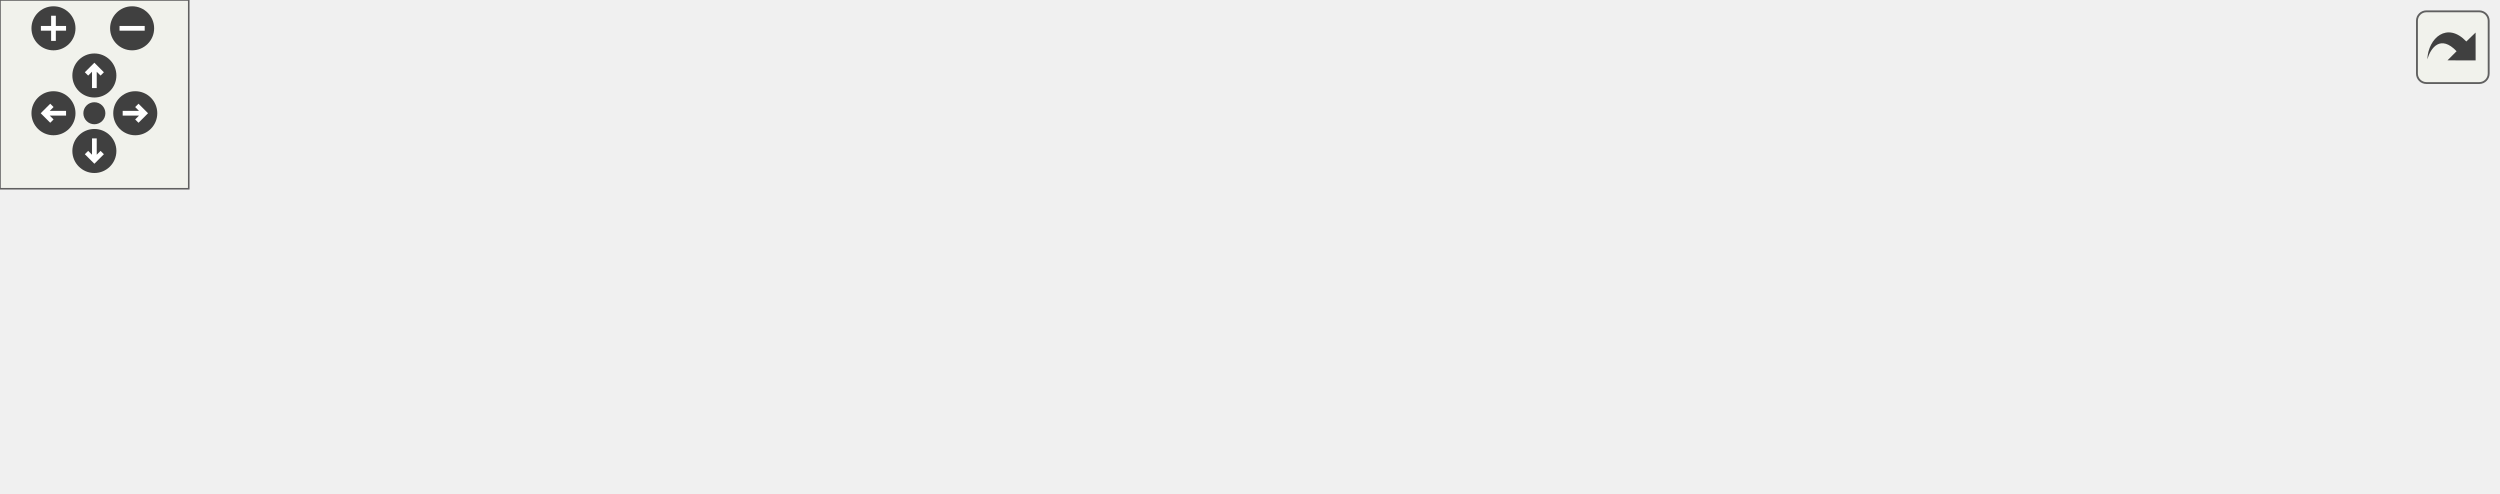
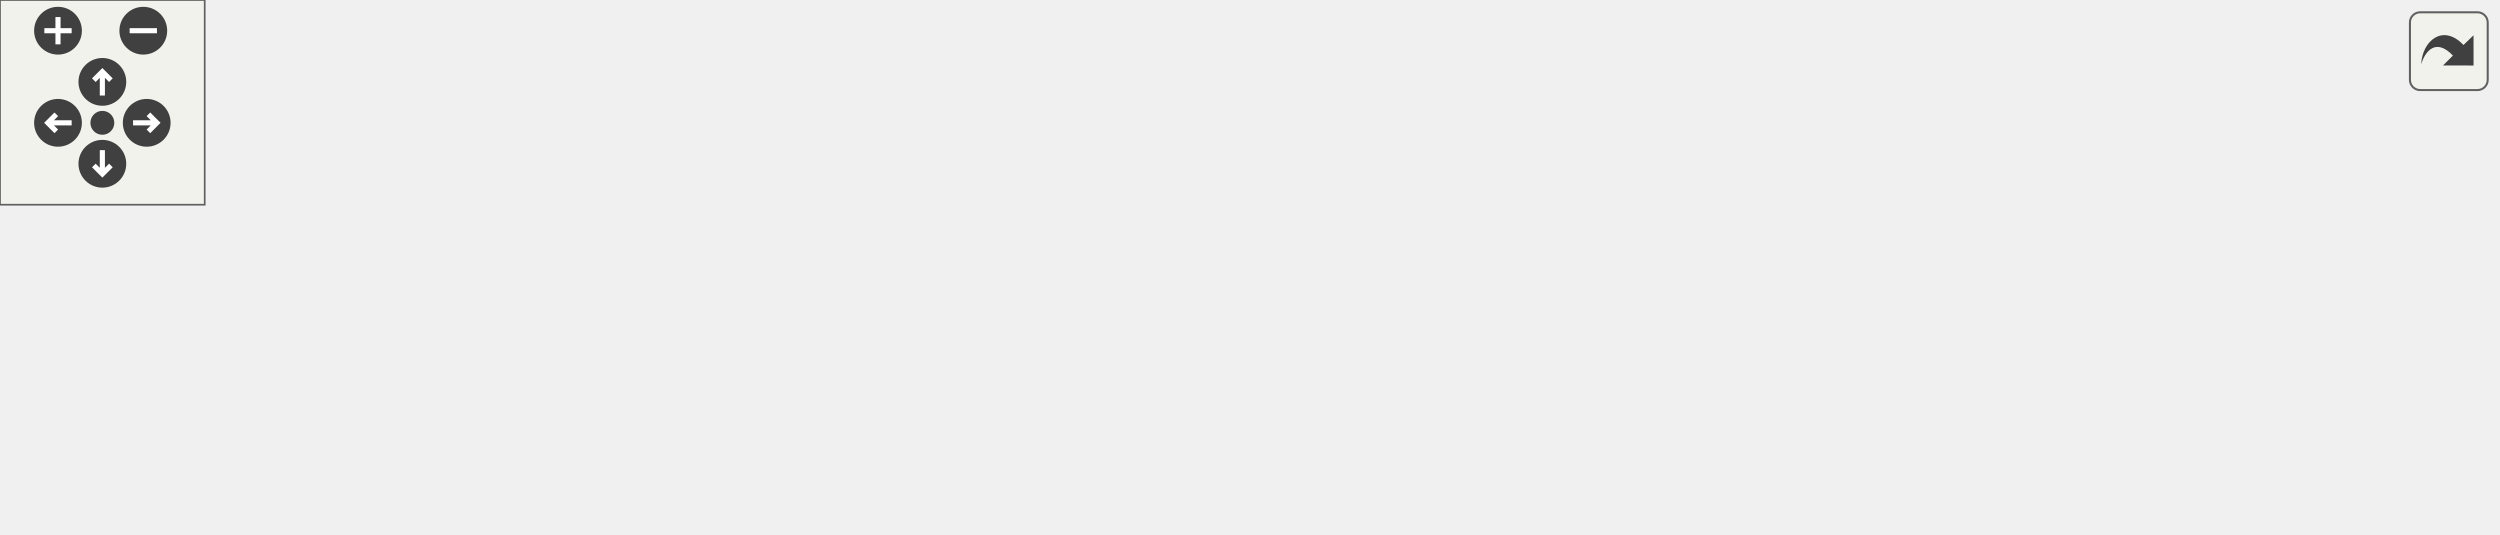
<svg xmlns="http://www.w3.org/2000/svg" xmlns:xlink="http://www.w3.org/1999/xlink" id="main" version="1.1" xml:space="preserve">
  <style type="text/css">
.edge:hover path { stroke: red; }
.edge:hover polygon { stroke: red; fill: red; }
</style>
  <defs>
    <circle id="rim" cx="0" cy="0" r="7" />
    <circle id="rim2" cx="0" cy="0" r="3.5" />
    <g id="zoomPlus">
      <use xlink:href="#rim" fill="#404040">
        <set attributeName="fill" to="#808080" begin="zoomplus.mouseover" end="zoomplus.mouseout" />
      </use>
      <path d="M-4,0h8M0,-4v8" fill="none" stroke="white" stroke-width="1.5" pointer-events="none" />
    </g>
    <g id="zoomMin">
      <use xlink:href="#rim" fill="#404040">
        <set attributeName="fill" to="#808080" begin="zoomminus.mouseover" end="zoomminus.mouseout" />
      </use>
      <path d="M-4,0h8" fill="none" stroke="white" stroke-width="1.5" pointer-events="none" />
    </g>
    <g id="dirArrow">
      <path fill="none" stroke="white" stroke-width="1.5" d="M0,-3.0v7 M-2.5,-0.5L0,-3.0L2.5,-0.5" />
    </g>
    <g id="resetDef">
      <use xlink:href="#rim2" fill="#404040">
        <set attributeName="fill" to="#808080" begin="reset.mouseover" end="reset.mouseout" />
      </use>
    </g>
  </defs>
  <svg id="graph" class="graph">
    <g id="viewport">
      <g id="clust1" class="cluster">
        <g id="a_clust1">
          <a xlink:href="dir_82f05f05dc192e1d87896b6ed2d449e5.html" target="_top" xlink:title="CodeSmile">
-             <polygon fill="#e3ecf9" stroke="#7f7f7f" stroke-dasharray="5,2" points="8,-8 8,-96 794,-96 794,-8 8,-8" />
-             <text text-anchor="middle" x="401" y="-82.5" font-family="Helvetica,sans-Serif" font-size="10.00">CodeSmile</text>
+             <polygon fill="#e3ecf9" stroke="#7f7f7f" stroke-dasharray="5,2" points="8,-8 8,-96 732,-96 732,-8 8,-8" />
+             <text text-anchor="middle" x="370" y="-82.5" font-family="Helvetica,sans-Serif" font-size="10.00">CodeSmile</text>
          </a>
        </g>
      </g>
      <g id="clust2" class="cluster">
        <g id="a_clust2">
          <a xlink:href="dir_0c39af74c228e343bd9df0f737de99a2.html" target="_top">
-             <polygon fill="#e3ecf9" stroke="#404040" stroke-width="2" points="16,-16 16,-68 786,-68 786,-16 16,-16" />
+             <polygon fill="#e3ecf9" stroke="#404040" stroke-width="2" points="16,-16 16,-68 724,-68 724,-16 16,-16" />
          </a>
        </g>
      </g>
      <g id="clust3" class="cluster">
        <g id="a_clust3">
          <a xlink:href="dir_1e9c244713be1220a163da256dbcbc8f.html" target="_top">
-             <polygon fill="#c8d9f3" stroke="#404040" points="513,-24 513,-60 778,-60 778,-24 513,-24" />
+             <polygon fill="#c8d9f3" stroke="#404040" points="451,-24 451,-60 716,-60 716,-24 451,-24" />
          </a>
        </g>
      </g>
      <g id="clust4" class="cluster">
        <g id="a_clust4">
          <a xlink:href="dir_99fc70b162b333e8266a3ec1d2c2ce58.html" target="_top">
-             <polygon fill="#c8d9f3" stroke="#404040" points="84,-24 84,-60 505,-60 505,-24 84,-24" />
+             <polygon fill="#c8d9f3" stroke="#404040" points="84,-24 84,-60 443,-60 443,-24 84,-24" />
          </a>
        </g>
      </g>
      <g id="node1" class="node">
        <text text-anchor="middle" x="49" y="-38.5" font-family="Helvetica,sans-Serif" font-size="10.00">ProTiler</text>
      </g>
      <g id="node2" class="node">
-         <text text-anchor="middle" x="749" y="-38.5" font-family="Helvetica,sans-Serif" font-size="10.00">Editor</text>
+         <text text-anchor="middle" x="687" y="-38.5" font-family="Helvetica,sans-Serif" font-size="10.00">Editor</text>
      </g>
      <g id="node3" class="node">
        <g id="a_node3">
          <a xlink:href="dir_e7f4281b37f1cef8281fd00697bc4ec1.html" target="_top" xlink:title="Creation">
-             <polygon fill="#adc7ed" stroke="#404040" points="710,-52 658,-52 658,-32 710,-32 710,-52" />
-             <text text-anchor="middle" x="684" y="-38.5" font-family="Helvetica,sans-Serif" font-size="10.00">Creation</text>
+             <polygon fill="#adc7ed" stroke="#404040" points="648,-52 596,-52 596,-32 648,-32 648,-52" />
+             <text text-anchor="middle" x="622" y="-38.5" font-family="Helvetica,sans-Serif" font-size="10.00">Creation</text>
          </a>
        </g>
      </g>
      <g id="node4" class="node">
        <g id="a_node4">
          <a xlink:href="dir_f5bb532f5a11a7abe93f97cff61bbac3.html" target="_top" xlink:title="Data">
-             <polygon fill="#adc7ed" stroke="#404040" points="640.12,-52 603.88,-52 603.88,-32 640.12,-32 640.12,-52" />
-             <text text-anchor="middle" x="622" y="-38.5" font-family="Helvetica,sans-Serif" font-size="10.00">Data</text>
+             <polygon fill="#adc7ed" stroke="#404040" points="578.12,-52 541.88,-52 541.88,-32 578.12,-32 578.12,-52" />
+             <text text-anchor="middle" x="560" y="-38.5" font-family="Helvetica,sans-Serif" font-size="10.00">Data</text>
          </a>
        </g>
      </g>
      <g id="node5" class="node">
        <g id="a_node5">
          <a xlink:href="dir_0385a5ced0a006ca1b6a4e78e0677684.html" target="_top" xlink:title="Extensions">
-             <polygon fill="#adc7ed" stroke="#404040" points="585.38,-52 520.62,-52 520.62,-32 585.38,-32 585.38,-52" />
-             <text text-anchor="middle" x="553" y="-38.5" font-family="Helvetica,sans-Serif" font-size="10.00">Extensions</text>
+             <polygon fill="#adc7ed" stroke="#404040" points="523.38,-52 458.62,-52 458.62,-32 523.38,-32 523.38,-52" />
+             <text text-anchor="middle" x="491" y="-38.5" font-family="Helvetica,sans-Serif" font-size="10.00">Extensions</text>
          </a>
        </g>
      </g>
      <g id="node6" class="node">
-         <text text-anchor="middle" x="471" y="-38.5" font-family="Helvetica,sans-Serif" font-size="10.00">Runtime</text>
+         <text text-anchor="middle" x="409" y="-38.5" font-family="Helvetica,sans-Serif" font-size="10.00">Runtime</text>
      </g>
      <g id="node7" class="node">
        <g id="a_node7">
          <a xlink:href="dir_55f3993c140e552d00e310f0697c46b5.html" target="_top" xlink:title="Assets">
-             <polygon fill="#adc7ed" stroke="#404040" points="427.38,-52 380.62,-52 380.62,-32 427.38,-32 427.38,-52" />
-             <text text-anchor="middle" x="404" y="-38.5" font-family="Helvetica,sans-Serif" font-size="10.00">Assets</text>
+             <polygon fill="#adc7ed" stroke="#404040" points="365.38,-52 318.62,-52 318.62,-32 365.38,-32 365.38,-52" />
+             <text text-anchor="middle" x="342" y="-38.5" font-family="Helvetica,sans-Serif" font-size="10.00">Assets</text>
          </a>
        </g>
      </g>
      <g id="node8" class="node">
        <g id="a_node8">
-           <a xlink:href="dir_8c93d79bc6467f0214c8e9de8cfd80ba.html" target="_top" xlink:title="Chunk">
-             <polygon fill="#adc7ed" stroke="#404040" points="362.88,-52 319.12,-52 319.12,-32 362.88,-32 362.88,-52" />
-             <text text-anchor="middle" x="341" y="-38.5" font-family="Helvetica,sans-Serif" font-size="10.00">Chunk</text>
-           </a>
-         </g>
-       </g>
-       <g id="node9" class="node">
-         <g id="a_node9">
          <a xlink:href="dir_4db27aada568c5e4c26859f27fc95318.html" target="_top" xlink:title="Grid">
            <polygon fill="#adc7ed" stroke="#404040" points="301,-52 267,-52 267,-32 301,-32 301,-52" />
            <text text-anchor="middle" x="284" y="-38.5" font-family="Helvetica,sans-Serif" font-size="10.00">Grid</text>
          </a>
        </g>
      </g>
-       <g id="node10" class="node">
-         <g id="a_node10">
+       <g id="node9" class="node">
+         <g id="a_node9">
          <a xlink:href="dir_45fab1691491c20e5b215fdbd9b458bc.html" target="_top" xlink:title="Tile">
            <polygon fill="#adc7ed" stroke="#404040" points="248.5,-52 217.5,-52 217.5,-32 248.5,-32 248.5,-52" />
            <text text-anchor="middle" x="233" y="-38.5" font-family="Helvetica,sans-Serif" font-size="10.00">Tile</text>
          </a>
        </g>
      </g>
-       <g id="node11" class="node">
-         <g id="a_node11">
+       <g id="node10" class="node">
+         <g id="a_node10">
          <a xlink:href="dir_6a82667af127deed6a55cc1aee45f93b.html" target="_top" xlink:title="Tilemap">
            <polygon fill="#adc7ed" stroke="#404040" points="199.88,-52 150.12,-52 150.12,-32 199.88,-32 199.88,-52" />
            <text text-anchor="middle" x="175" y="-38.5" font-family="Helvetica,sans-Serif" font-size="10.00">Tilemap</text>
          </a>
        </g>
      </g>
-       <g id="node12" class="node">
-         <g id="a_node12">
+       <g id="node11" class="node">
+         <g id="a_node11">
          <a xlink:href="dir_308b6323a1a6cadf1e3335e7d6832602.html" target="_top" xlink:title="Utility">
            <polygon fill="#adc7ed" stroke="#404040" points="132.38,-52 91.62,-52 91.62,-32 132.38,-32 132.38,-52" />
            <text text-anchor="middle" x="112" y="-38.5" font-family="Helvetica,sans-Serif" font-size="10.00">Utility</text>
          </a>
        </g>
      </g>
    </g>
  </svg>
  <g id="navigator" transform="translate(0 0)" fill="#404254">
    <rect fill="#f2f5e9" fill-opacity="0.5" stroke="#606060" stroke-width=".5" x="0" y="0" width="60" height="60" />
    <use id="zoomplus" xlink:href="#zoomPlus" x="17" y="9" />
    <use id="zoomminus" xlink:href="#zoomMin" x="42" y="9" />
    <use id="reset" xlink:href="#resetDef" x="30" y="36" />
    <g id="arrowUp" xlink:href="#dirArrow" transform="translate(30 24)">
      <use xlink:href="#rim" fill="#404040">
        <set attributeName="fill" to="#808080" begin="arrowUp.mouseover" end="arrowUp.mouseout" />
      </use>
      <path fill="none" stroke="white" stroke-width="1.5" d="M0,-3.0v7 M-2.5,-0.5L0,-3.0L2.5,-0.5" />
    </g>
    <g id="arrowRight" xlink:href="#dirArrow" transform="rotate(90) translate(36 -43)">
      <use xlink:href="#rim" fill="#404040">
        <set attributeName="fill" to="#808080" begin="arrowRight.mouseover" end="arrowRight.mouseout" />
      </use>
      <path fill="none" stroke="white" stroke-width="1.5" d="M0,-3.0v7 M-2.5,-0.5L0,-3.0L2.5,-0.5" />
    </g>
    <g id="arrowDown" xlink:href="#dirArrow" transform="rotate(180) translate(-30 -48)">
      <use xlink:href="#rim" fill="#404040">
        <set attributeName="fill" to="#808080" begin="arrowDown.mouseover" end="arrowDown.mouseout" />
      </use>
      <path fill="none" stroke="white" stroke-width="1.5" d="M0,-3.0v7 M-2.5,-0.5L0,-3.0L2.5,-0.5" />
    </g>
    <g id="arrowLeft" xlink:href="#dirArrow" transform="rotate(270) translate(-36 17)">
      <use xlink:href="#rim" fill="#404040">
        <set attributeName="fill" to="#808080" begin="arrowLeft.mouseover" end="arrowLeft.mouseout" />
      </use>
      <path fill="none" stroke="white" stroke-width="1.5" d="M0,-3.0v7 M-2.5,-0.5L0,-3.0L2.5,-0.5" />
    </g>
  </g>
  <svg viewBox="0 0 15 15" width="100%" height="30px" preserveAspectRatio="xMaxYMin meet">
    <g id="arrow_out" transform="scale(0.3 0.3)">
      <a xlink:href="dir_0c39af74c228e343bd9df0f737de99a2_dep_org.svg" target="_base">
        <rect id="button" ry="5" rx="5" y="6" x="6" height="38" width="38" fill="#f2f5e9" fill-opacity="0.5" stroke="#606060" stroke-width="1.0" />
        <path id="arrow" d="M 11.5,31.437 C 11.94,20.098 22.043,11.323 32.159,21.979 L 37.069,17.246 C 37.069,17.246 37.088,32 37.088,32 L 22.16,31.978 C 22.16,31.978 26.998,27.14 26.998,27.14 C 18.529,18.264 13.292,25.23 11.5,31.437 z" style="fill:#404040;" />
      </a>
    </g>
  </svg>
</svg>
